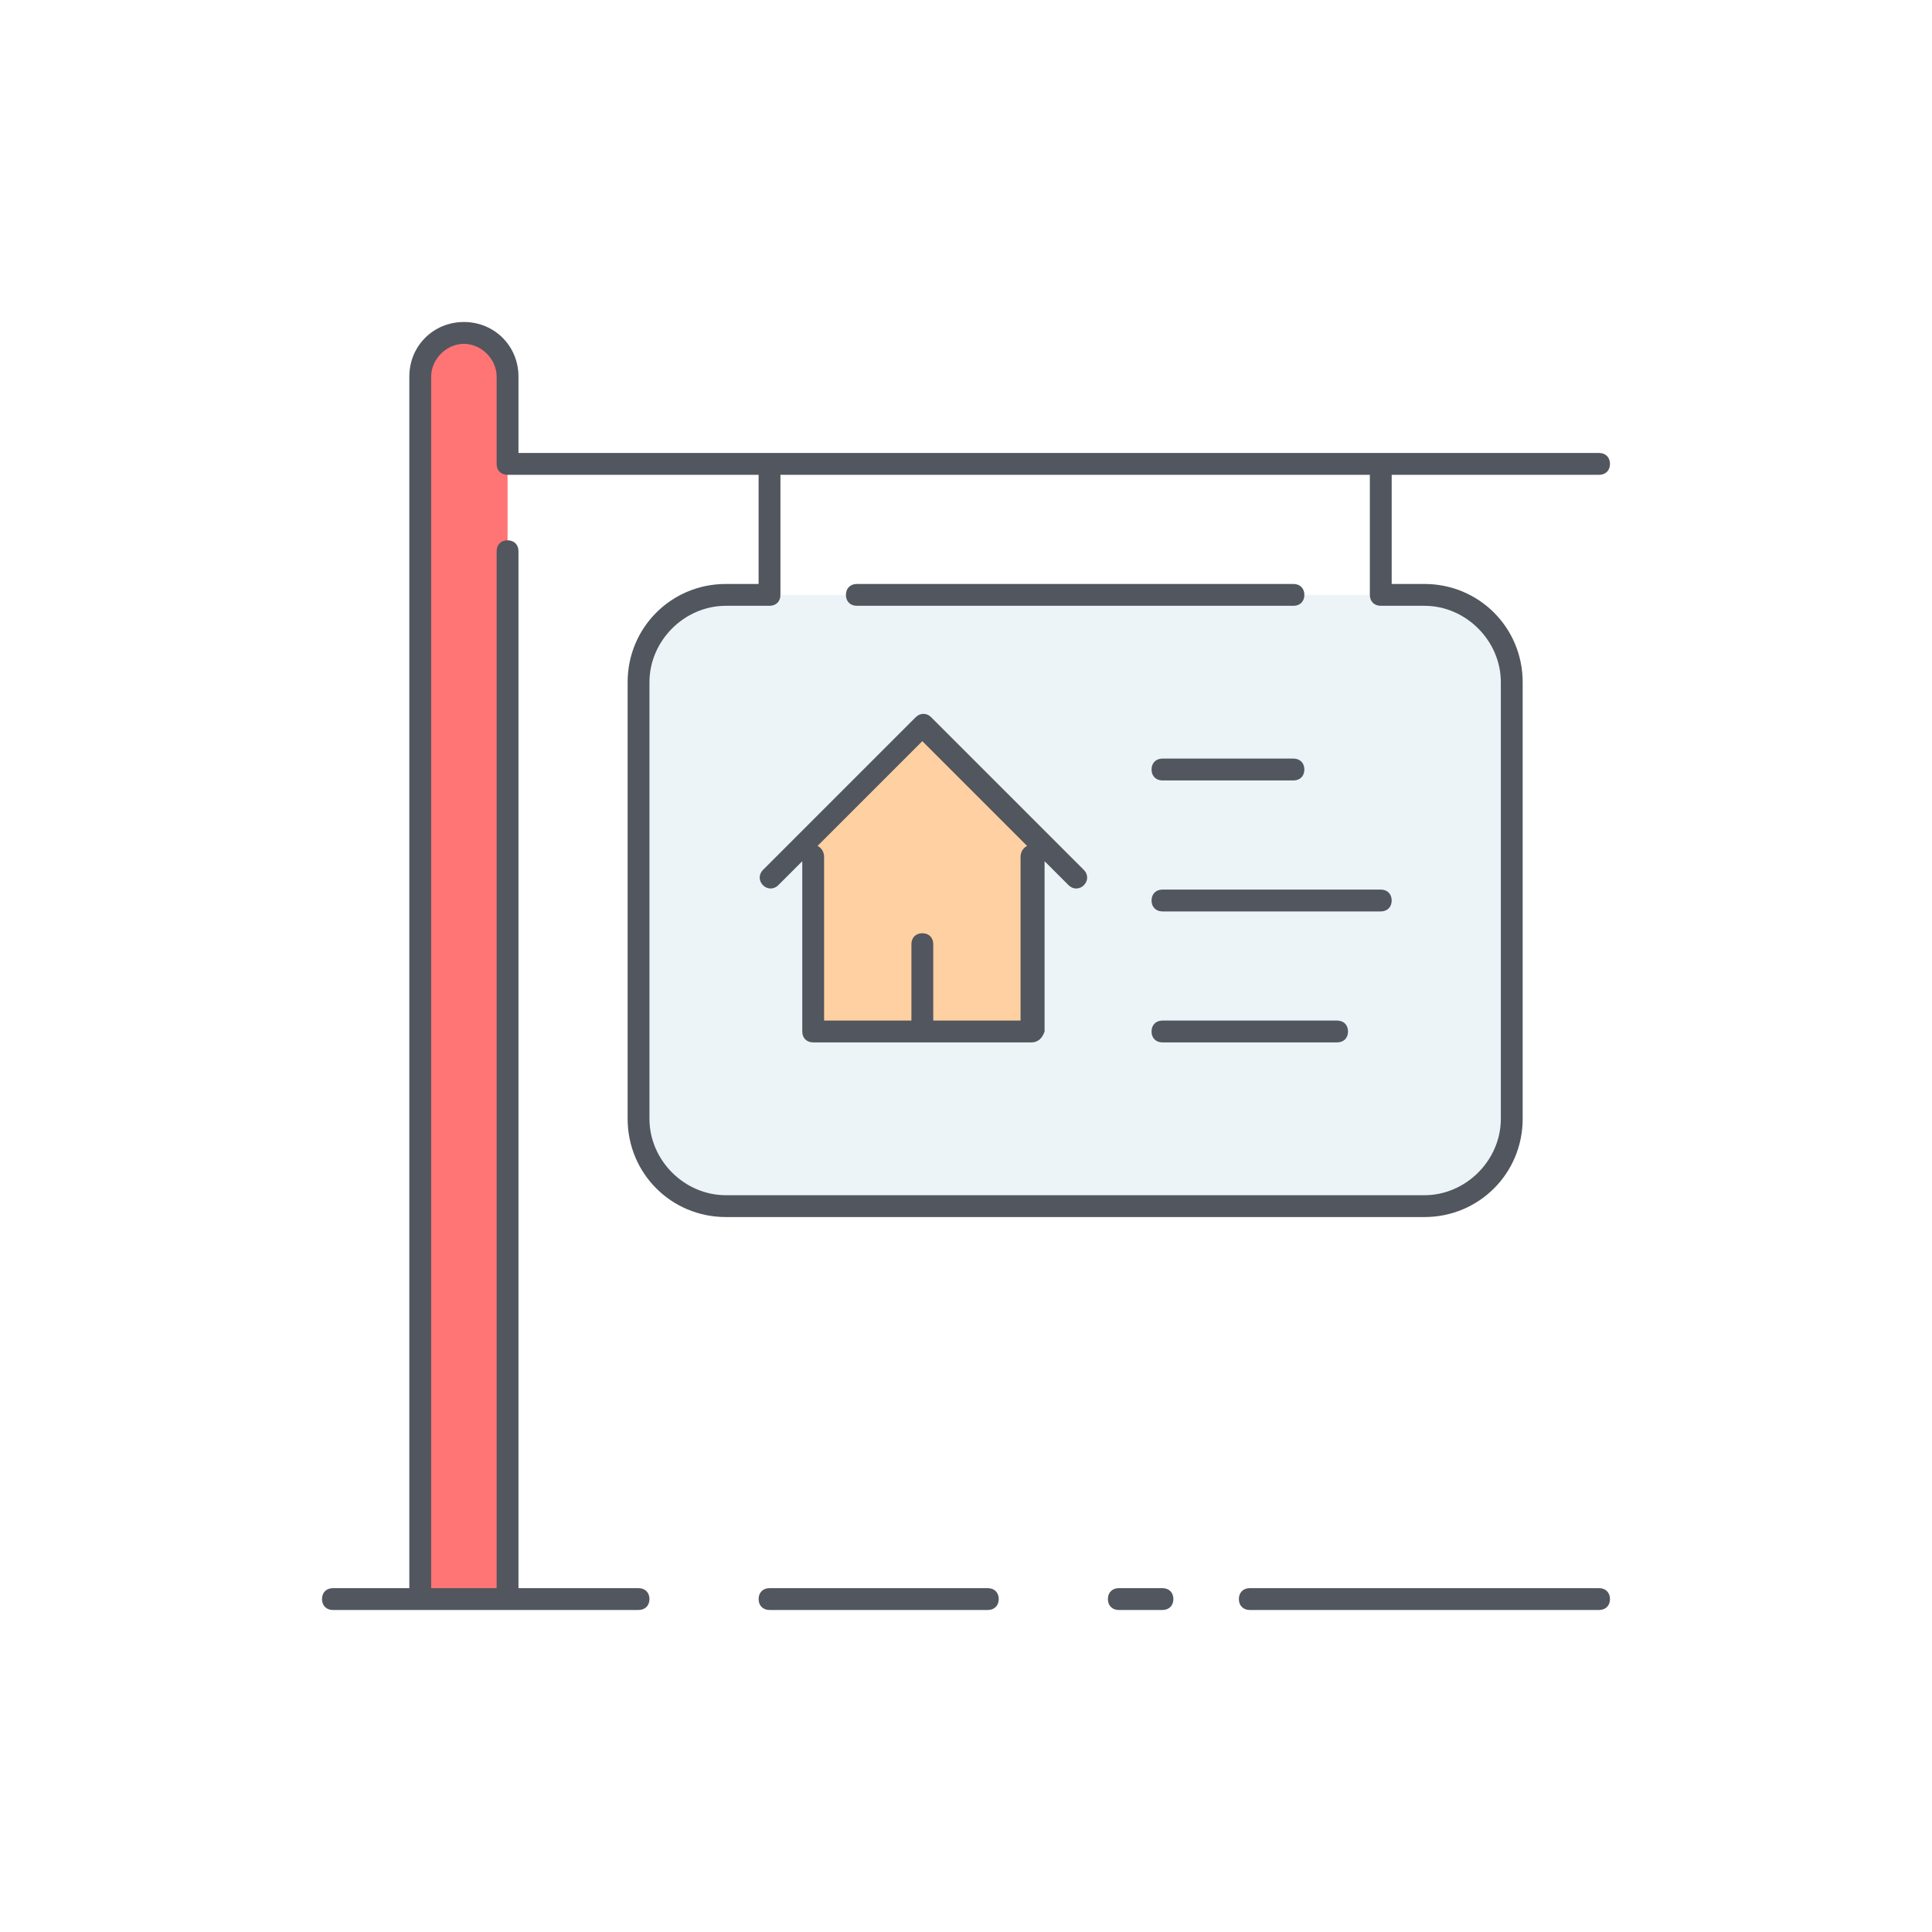
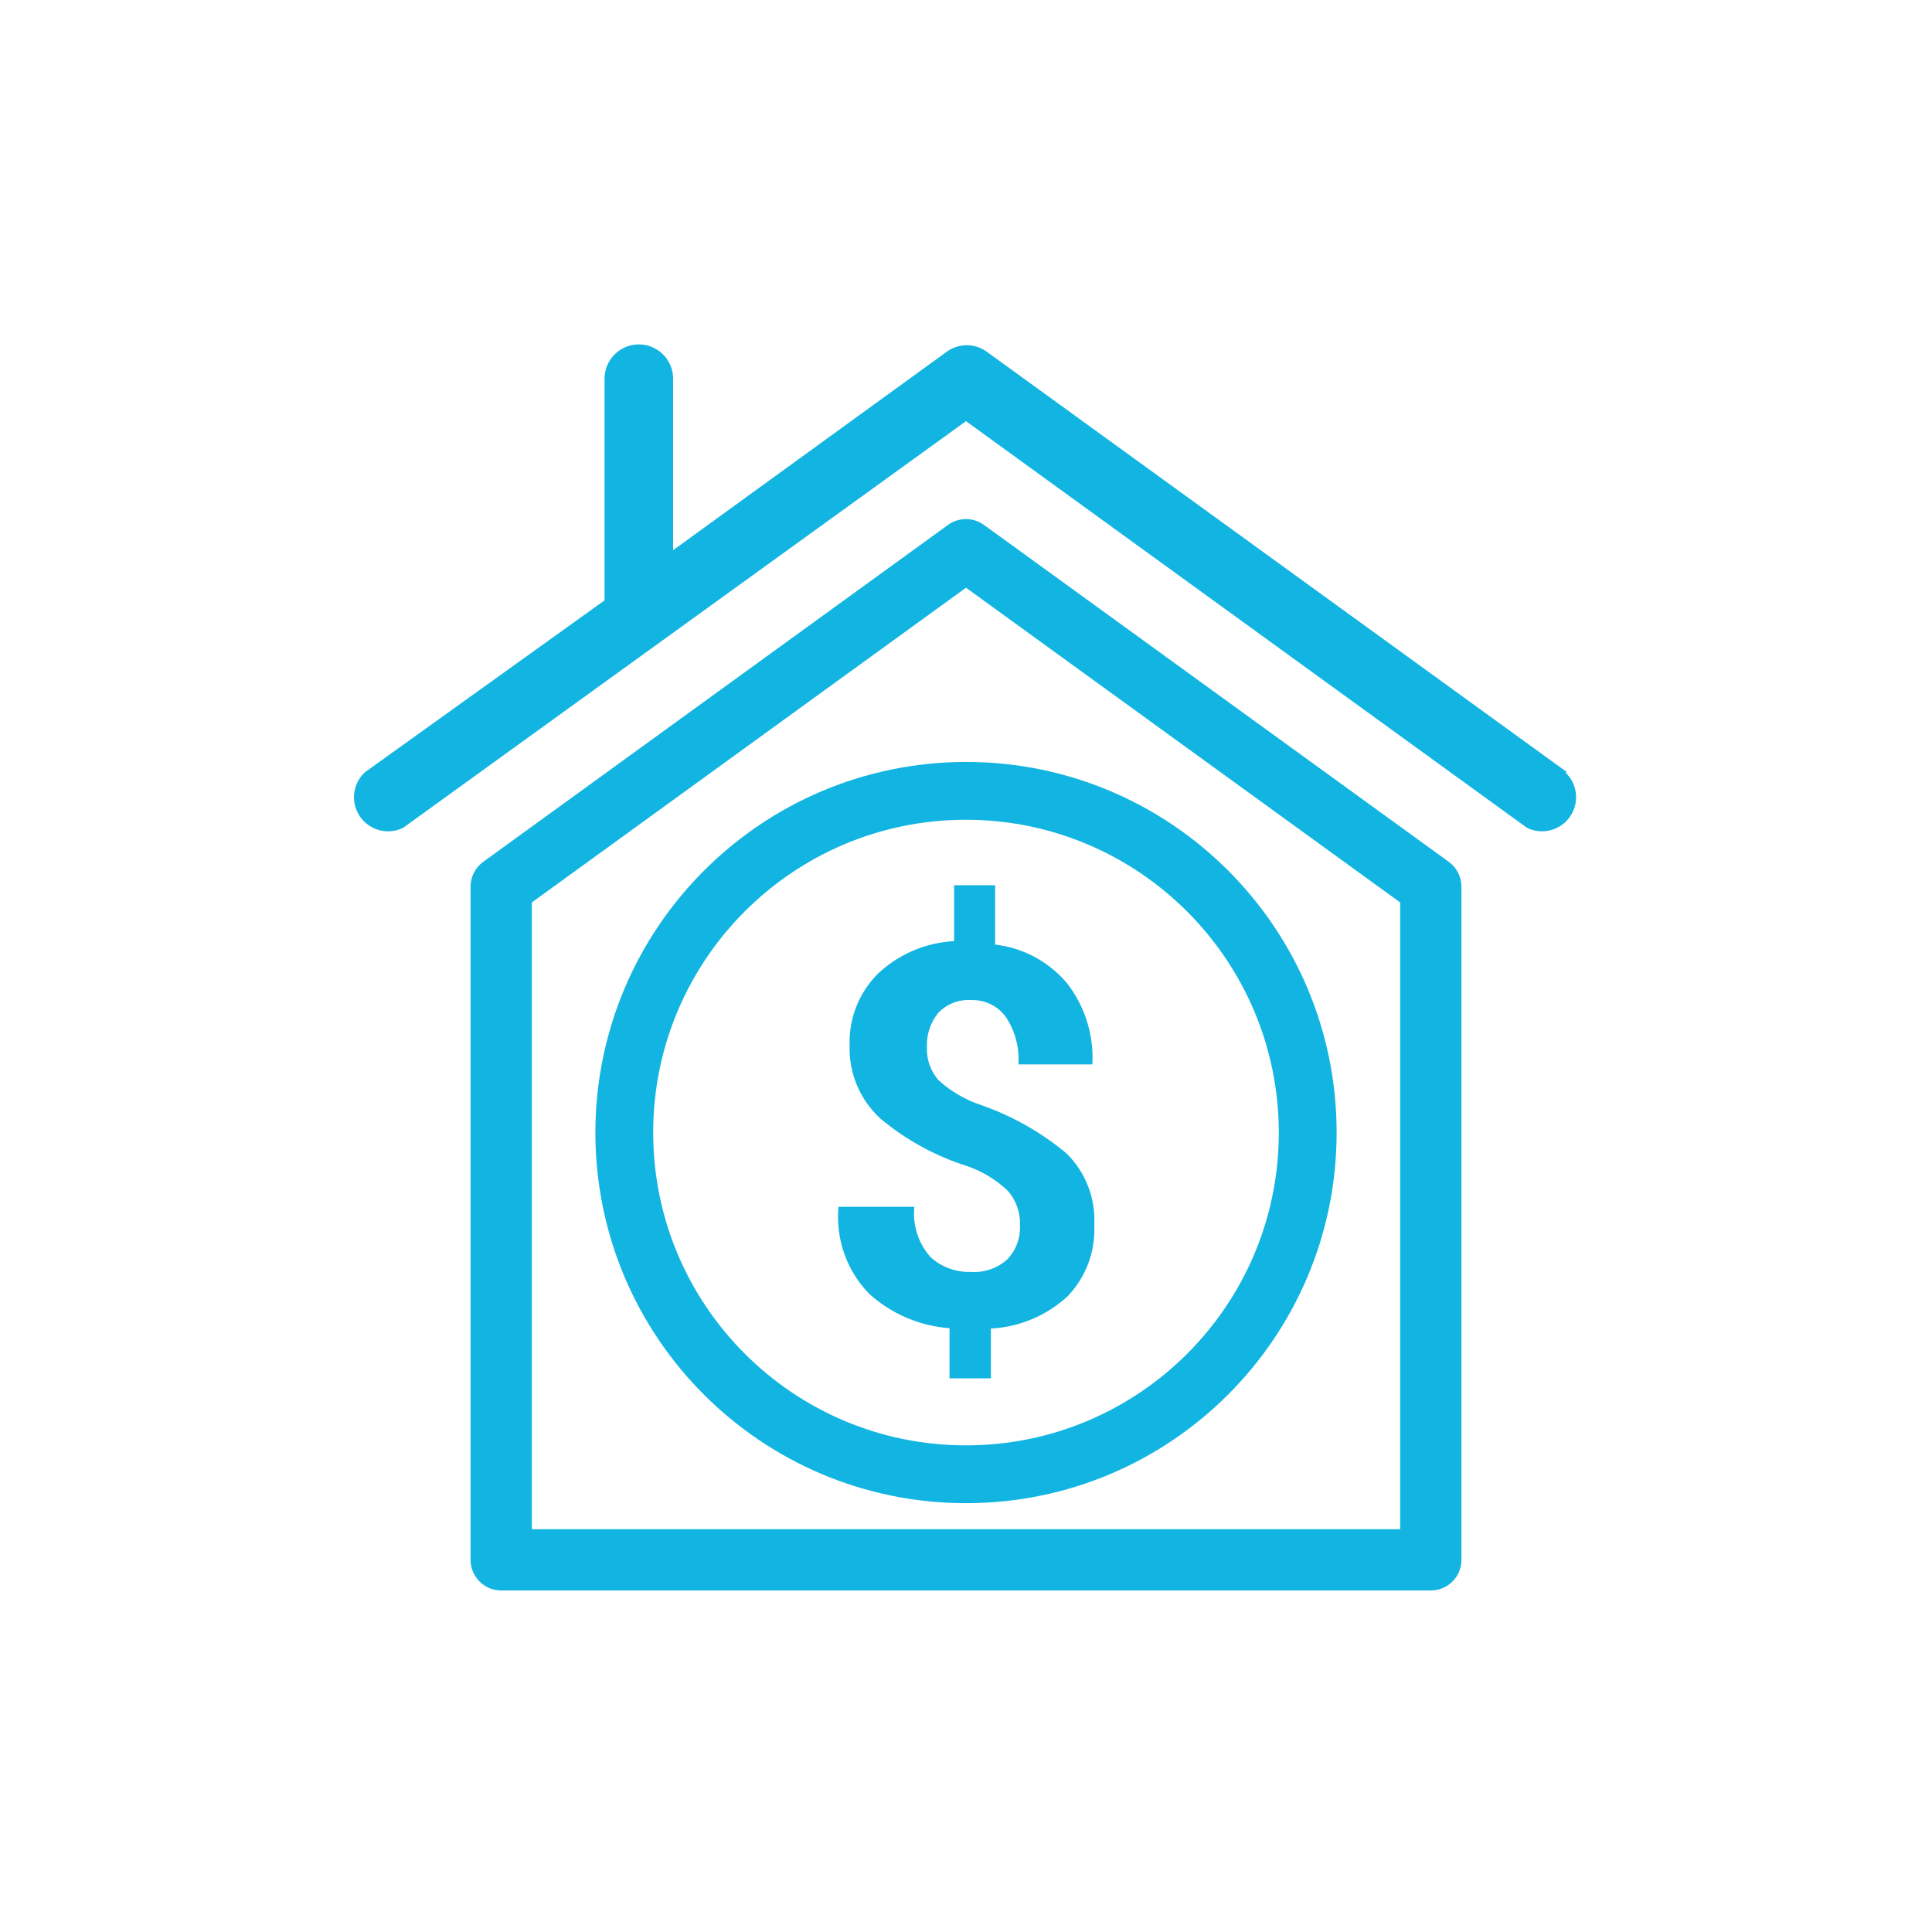
- <svg xmlns="http://www.w3.org/2000/svg" height="64px" width="64px" version="1.1" id="Layer_1" viewBox="-125.87 -125.87 755.21 755.21" xml:space="preserve" fill="#000000">
-   <g id="SVGRepo_bgCarrier" stroke-width="0" />
-   <g id="SVGRepo_tracerCarrier" stroke-linecap="round" stroke-linejoin="round" />
-   <g id="SVGRepo_iconCarrier">
-     <g transform="translate(5 1)">
-       <path style="fill:#FF7474;" d="M67.533,54.467V498.2H33.4V20.333c0-9.387,7.68-17.067,17.067-17.067s17.067,7.68,17.067,17.067 V54.467z" />
-       <path style="fill:#ECF4F7;" d="M460.067,139.8v170.667c0,18.773-15.36,34.133-34.133,34.133H152.867 c-18.773,0-34.133-15.36-34.133-34.133V139.8c0-18.773,15.36-34.133,34.133-34.133h17.067h238.933h17.067 C444.707,105.667,460.067,121.027,460.067,139.8L460.067,139.8z" />
-       <polygon style="fill:#FFD0A1;" points="229.667,276.333 187,276.333 187,208.067 182.733,203.8 229.667,156.867 276.6,203.8 272.333,208.067 272.333,276.333 " />
-     </g>
-     <path style="fill:#51565F;" d="M499.2,503.467H362.667c-2.56,0-4.267-1.707-4.267-4.267c0-2.56,1.707-4.267,4.267-4.267H499.2 c2.56,0,4.267,1.707,4.267,4.267C503.467,501.76,501.76,503.467,499.2,503.467z M328.533,503.467h-17.067 c-2.56,0-4.267-1.707-4.267-4.267c0-2.56,1.707-4.267,4.267-4.267h17.067c2.56,0,4.267,1.707,4.267,4.267 C332.8,501.76,331.093,503.467,328.533,503.467z M260.267,503.467h-85.333c-2.56,0-4.267-1.707-4.267-4.267 c0-2.56,1.707-4.267,4.267-4.267h85.333c2.56,0,4.267,1.707,4.267,4.267C264.533,501.76,262.827,503.467,260.267,503.467z M123.733,503.467H4.267C1.707,503.467,0,501.76,0,499.2c0-2.56,1.707-4.267,4.267-4.267h29.867v-473.6 C34.133,9.387,43.52,0,55.467,0S76.8,9.387,76.8,21.333V51.2h422.4c2.56,0,4.267,1.707,4.267,4.267c0,2.56-1.707,4.267-4.267,4.267 h-81.067V102.4h12.8c21.333,0,38.4,17.067,38.4,38.4v170.667c0,21.333-17.067,38.4-38.4,38.4H157.867 c-21.333,0-38.4-17.067-38.4-38.4V140.8c0-21.333,17.067-38.4,38.4-38.4h12.8V59.733H72.533c-2.56,0-4.267-1.707-4.267-4.267V21.333 c0-6.827-5.973-12.8-12.8-12.8s-12.8,5.973-12.8,12.8v473.6h25.6V89.6c0-2.56,1.707-4.267,4.267-4.267 c2.56,0,4.267,1.707,4.267,4.267v405.333h46.933c2.56,0,4.267,1.707,4.267,4.267C128,501.76,126.293,503.467,123.733,503.467z M157.867,110.933c-16.213,0-29.867,13.653-29.867,29.867v170.667c0,16.213,13.653,29.867,29.867,29.867h273.067 c16.213,0,29.867-13.653,29.867-29.867V140.8c0-16.213-13.653-29.867-29.867-29.867h-17.067c-2.56,0-4.267-1.707-4.267-4.267V59.733 H179.2v46.933c0,2.56-1.707,4.267-4.267,4.267H157.867z M396.8,281.6h-68.267c-2.56,0-4.267-1.707-4.267-4.267 s1.707-4.267,4.267-4.267H396.8c2.56,0,4.267,1.707,4.267,4.267S399.36,281.6,396.8,281.6z M277.333,281.6H192 c-2.56,0-4.267-1.707-4.267-4.267v-66.56l-9.387,9.387c-1.707,1.707-4.267,1.707-5.973,0c-1.707-1.707-1.707-4.267,0-5.973 l59.733-59.733c1.707-1.707,4.267-1.707,5.973,0l59.733,59.733c1.707,1.707,1.707,4.267,0,5.973s-4.267,1.707-5.973,0l-9.387-9.387 v66.56C281.6,279.893,279.893,281.6,277.333,281.6z M238.933,273.067h34.133v-64c0-1.707,0.853-3.413,2.56-4.267l-40.96-40.96 l-40.96,40.96c1.707,0.853,2.56,2.56,2.56,4.267v64H230.4V243.2c0-2.56,1.707-4.267,4.267-4.267c2.56,0,4.267,1.707,4.267,4.267 V273.067z M413.867,230.4h-85.333c-2.56,0-4.267-1.707-4.267-4.267s1.707-4.267,4.267-4.267h85.333c2.56,0,4.267,1.707,4.267,4.267 S416.427,230.4,413.867,230.4z M379.733,179.2h-51.2c-2.56,0-4.267-1.707-4.267-4.267c0-2.56,1.707-4.267,4.267-4.267h51.2 c2.56,0,4.267,1.707,4.267,4.267C384,177.493,382.293,179.2,379.733,179.2z M379.733,110.933H209.067 c-2.56,0-4.267-1.707-4.267-4.267s1.707-4.267,4.267-4.267h170.667c2.56,0,4.267,1.707,4.267,4.267S382.293,110.933,379.733,110.933 z" />
-   </g>
+ <svg xmlns="http://www.w3.org/2000/svg" id="Layer_1" data-name="Layer 1" viewBox="0 0 50.46 50.46">
+   <defs>
+     <style>.cls-1{fill:#12b5e1;}</style>
+   </defs>
+   <path class="cls-1" d="M25.7,13.71a.8.8,0,0,0-.94,0l-12.14,8.8a.8.8,0,0,0-.33.65V40.74a.8.8,0,0,0,.8.8H37.37a.8.8,0,0,0,.8-.8V23.16a.8.8,0,0,0-.33-.65ZM36.57,39.94H13.89V23.57l11.34-8.22,11.34,8.22Z" />
+   <path class="cls-1" d="M40.93,20.17l-15.18-11a.89.89,0,0,0-1,0l-7.17,5.2V9.89a.89.89,0,1,0-1.79,0v5.79L9.53,20.17a.89.89,0,0,0,1,1.45L25.23,11,39.88,21.62a.89.89,0,0,0,1-1.45Z" />
+   <path class="cls-1" d="M15.55,29.58a9.68,9.68,0,1,0,9.68-9.68A9.69,9.69,0,0,0,15.55,29.58Zm17.85,0a8.17,8.17,0,1,1-8.17-8.17A8.18,8.18,0,0,1,33.4,29.58Z" />
+   <path class="cls-1" d="M24.92,23.12v1.46a3.14,3.14,0,0,0-2,.86,2.53,2.53,0,0,0-.73,1.87A2.48,2.48,0,0,0,23,29.22a6.66,6.66,0,0,0,2.24,1.23,2.9,2.9,0,0,1,1.08.65,1.28,1.28,0,0,1,.32.9,1.2,1.2,0,0,1-.33.89,1.28,1.28,0,0,1-.95.33,1.49,1.49,0,0,1-1.06-.39,1.72,1.72,0,0,1-.42-1.31H21.9v0a2.87,2.87,0,0,0,.8,2.27,3.51,3.51,0,0,0,2.1.9V36h1.08V34.7a3.21,3.21,0,0,0,2-.84A2.51,2.51,0,0,0,28.58,32a2.44,2.44,0,0,0-.73-1.88,7.19,7.19,0,0,0-2.23-1.26,3.08,3.08,0,0,1-1.11-.65,1.22,1.22,0,0,1-.3-.86,1.32,1.32,0,0,1,.29-.89,1.09,1.09,0,0,1,.87-.34,1.07,1.07,0,0,1,.9.44,2,2,0,0,1,.33,1.24h1.93l0,0a3.16,3.16,0,0,0-.67-2.13,2.89,2.89,0,0,0-1.87-1V23.12Z" />
</svg>
